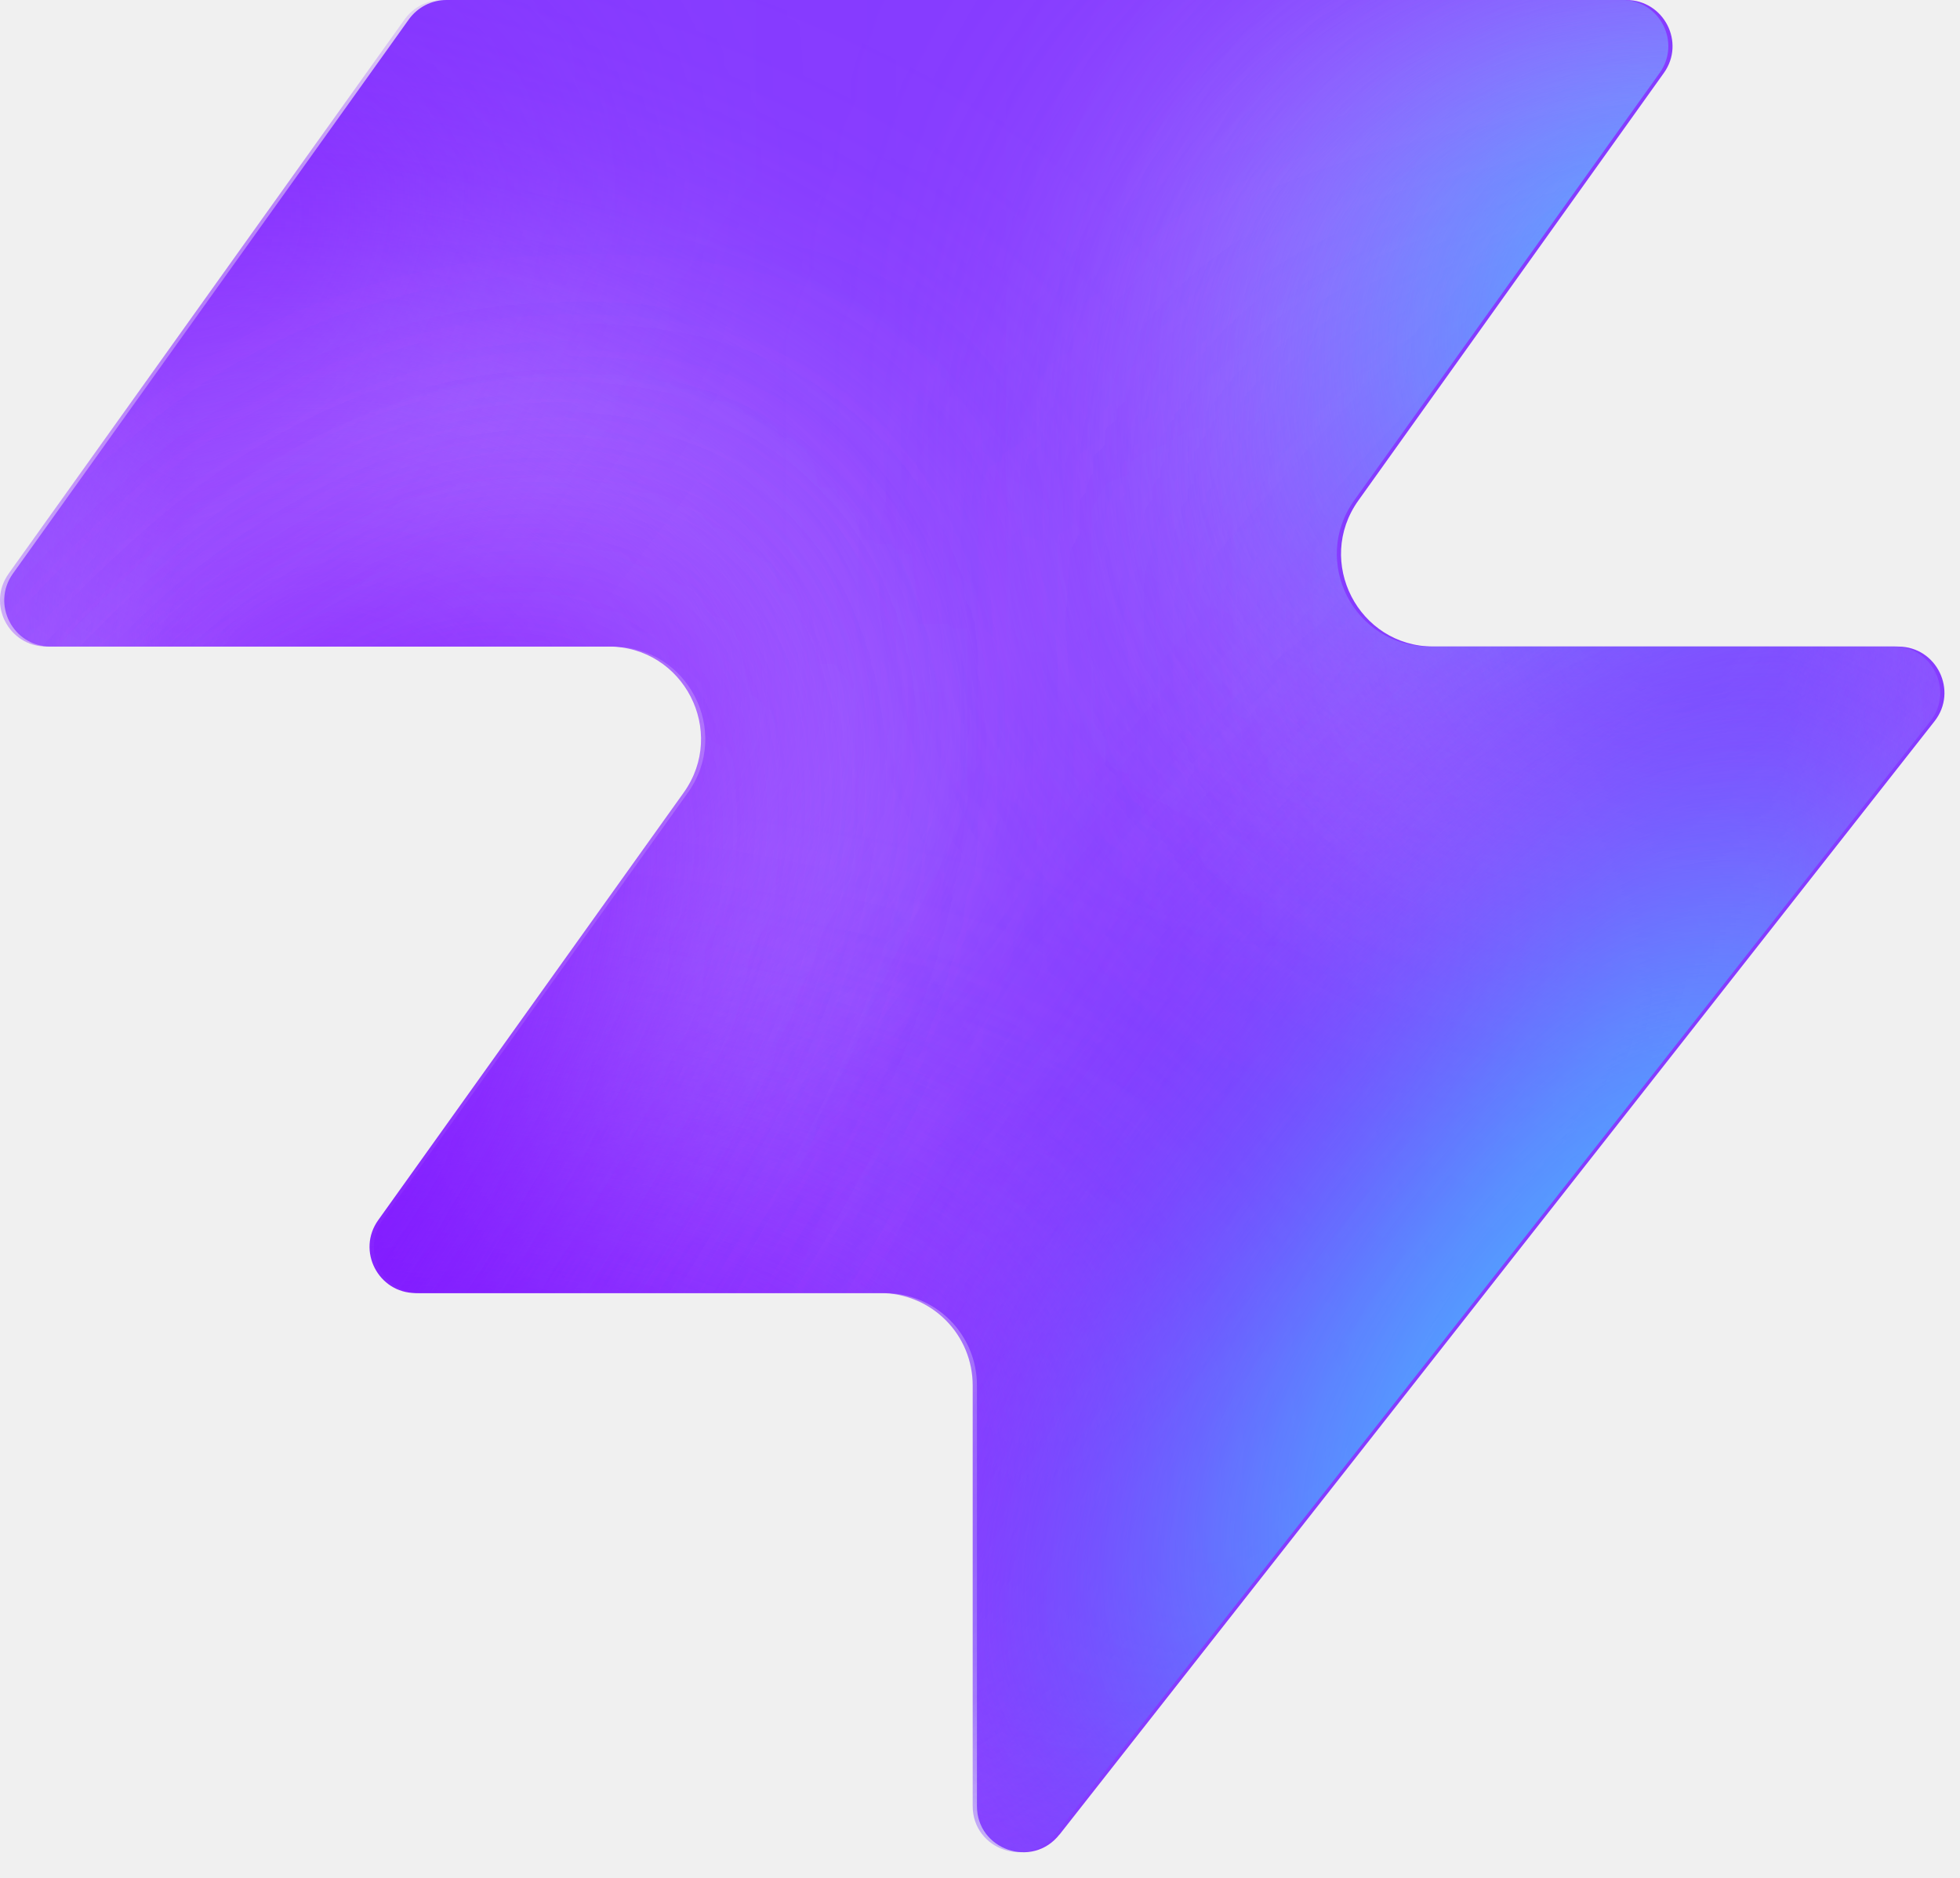
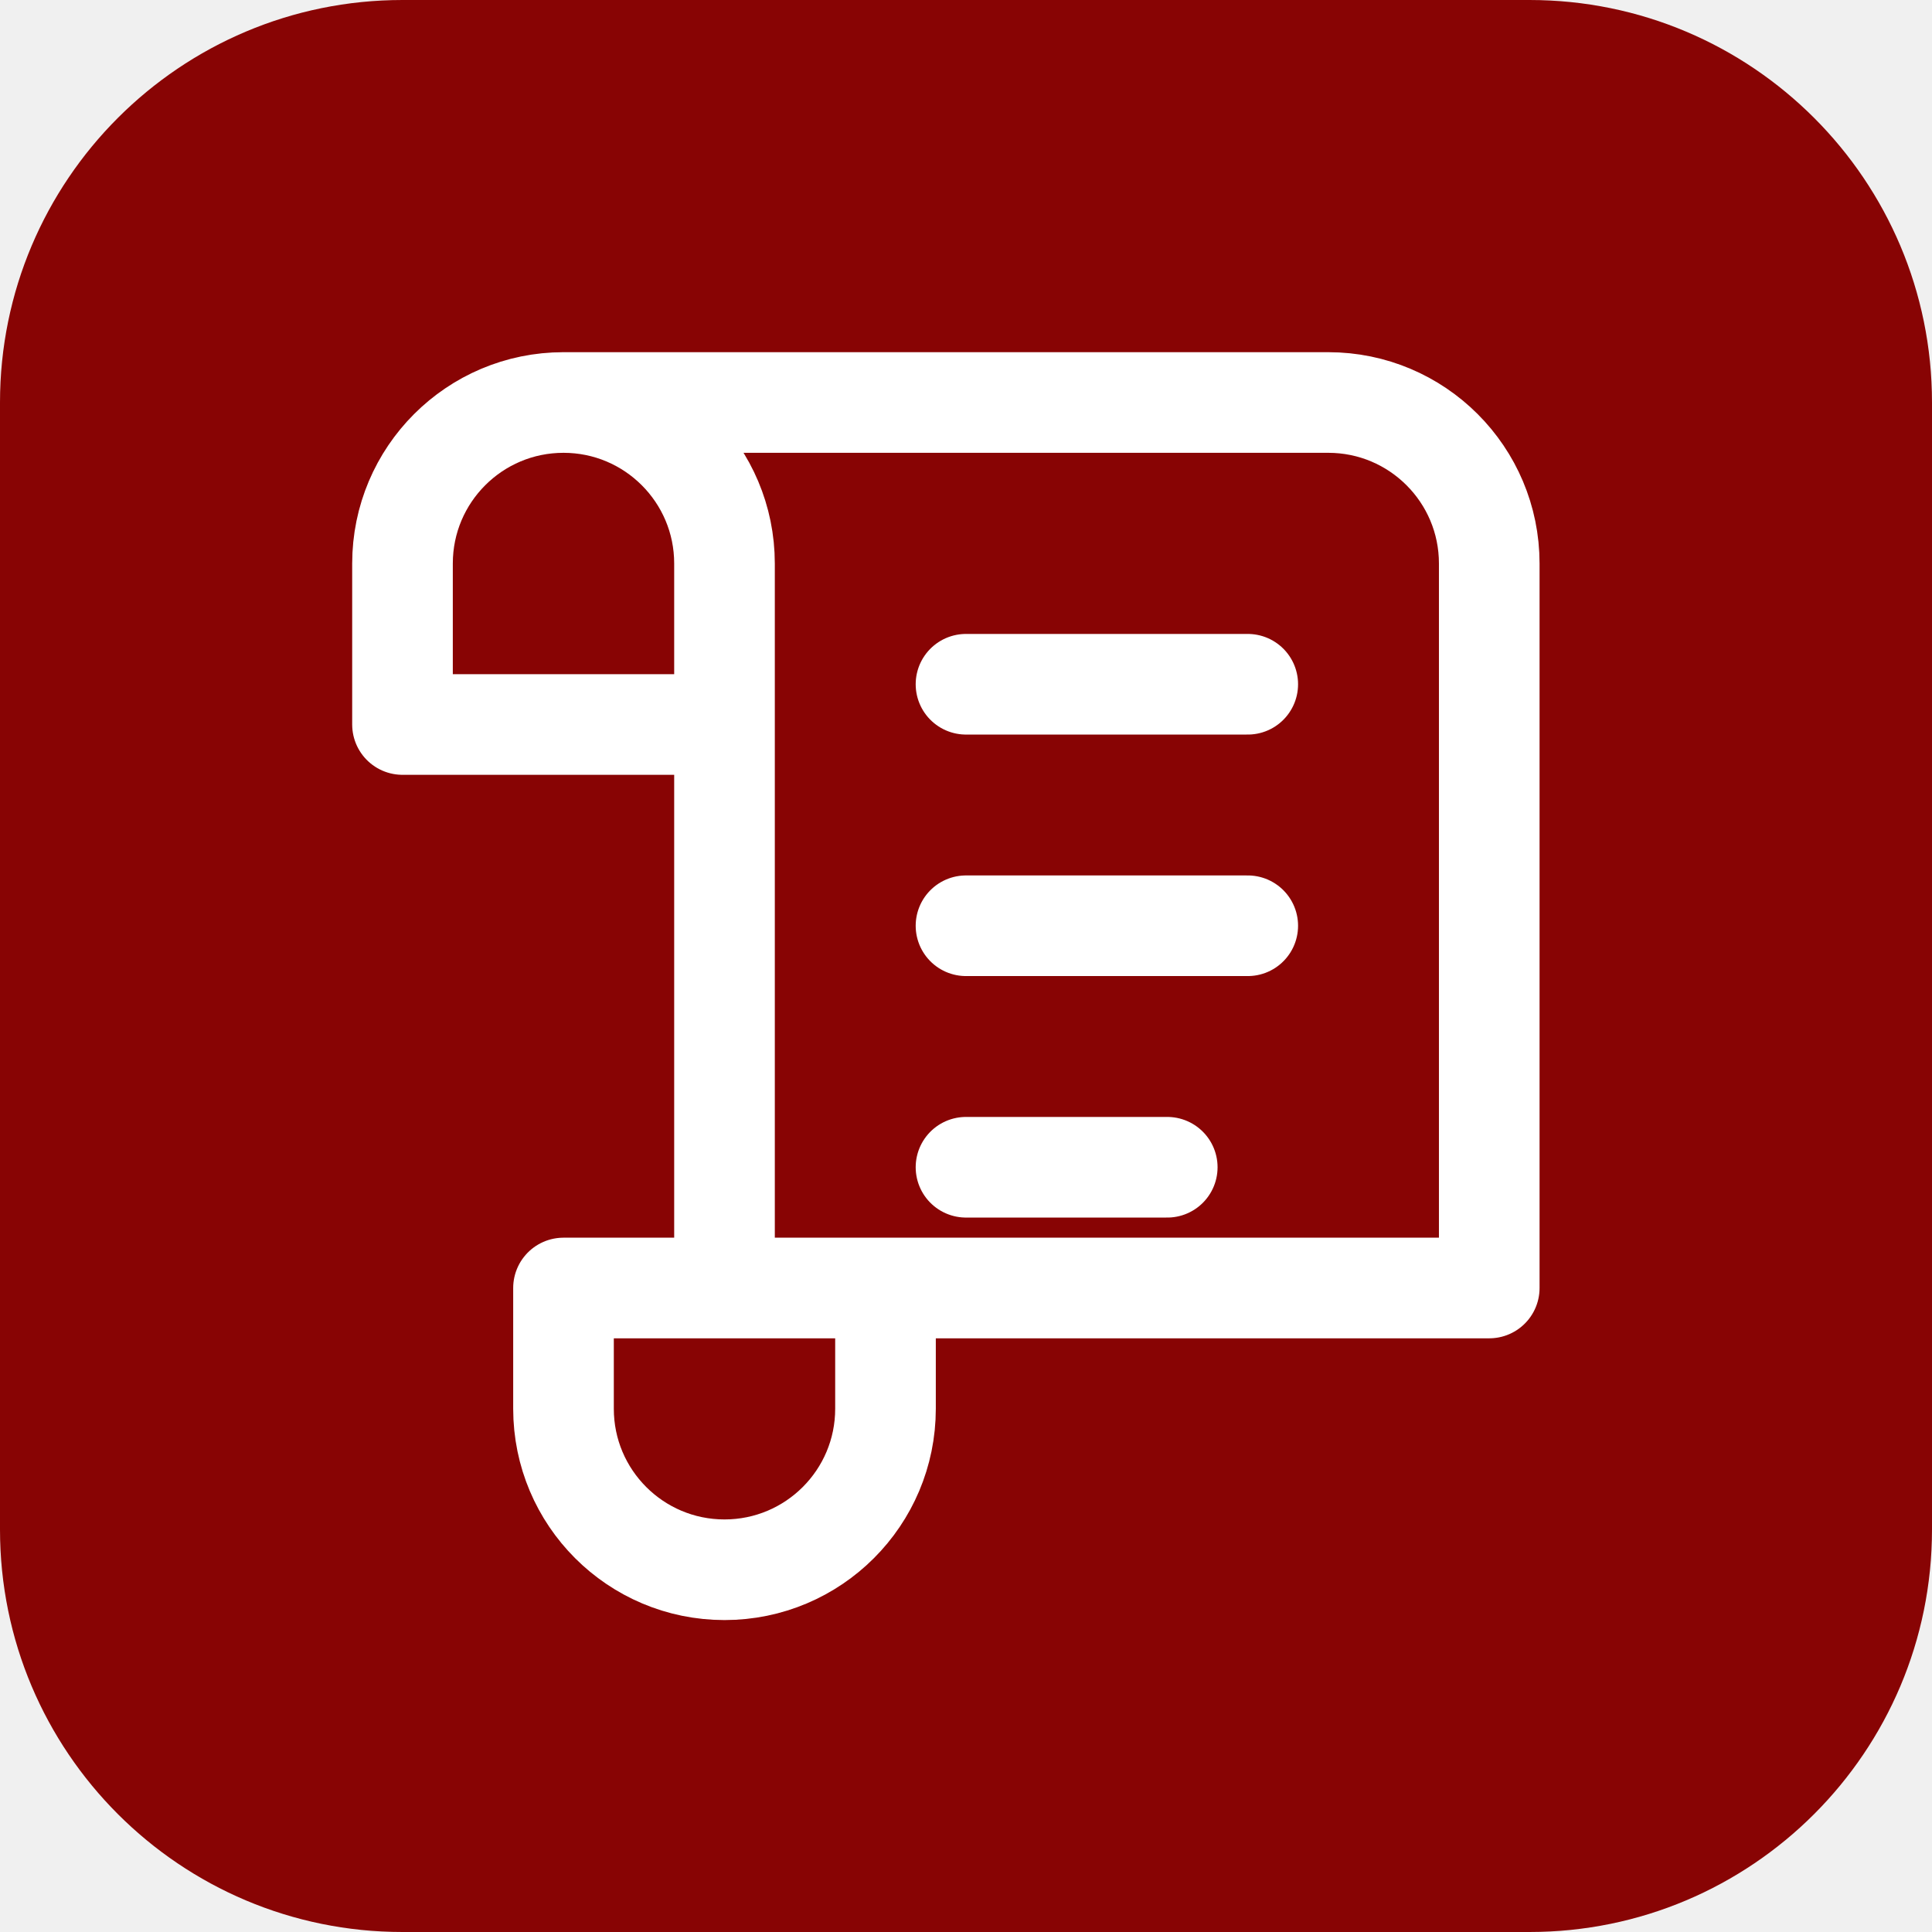
- <svg xmlns="http://www.w3.org/2000/svg" width="48" height="46" fill="none" viewBox="0 0 48 46">
-   <path fill="#863bff" d="M25.946 44.938c-.664.845-2.021.375-2.021-.698V33.937a2.26 2.26 0 0 0-2.262-2.262H10.287c-.92 0-1.456-1.04-.92-1.788l7.48-10.471c1.07-1.497 0-3.578-1.842-3.578H1.237c-.92 0-1.456-1.04-.92-1.788L10.013.474c.214-.297.556-.474.92-.474h28.894c.92 0 1.456 1.04.92 1.788l-7.48 10.471c-1.07 1.498 0 3.579 1.842 3.579h11.377c.943 0 1.473 1.088.89 1.83L25.947 44.94z" style="fill:#863bff;fill:color(display-p3 .525 .23 1);fill-opacity:1" />
-   <mask id="a" width="48" height="46" x="0" y="0" maskUnits="userSpaceOnUse" style="mask-type:alpha">
-     <path fill="#000" d="M25.842 44.938c-.664.844-2.021.375-2.021-.698V33.937a2.26 2.26 0 0 0-2.262-2.262H10.183c-.92 0-1.456-1.04-.92-1.788l7.48-10.471c1.07-1.498 0-3.579-1.842-3.579H1.133c-.92 0-1.456-1.04-.92-1.787L9.91.473c.214-.297.556-.474.92-.474h28.894c.92 0 1.456 1.04.92 1.788l-7.48 10.471c-1.07 1.498 0 3.578 1.842 3.578h11.377c.943 0 1.473 1.088.89 1.832L25.843 44.94z" style="fill:#000;fill-opacity:1" />
-   </mask>
-   <g mask="url(#a)">
-     <g filter="url(#b)">
-       <ellipse cx="5.508" cy="14.704" fill="#ede6ff" rx="5.508" ry="14.704" style="fill:#ede6ff;fill:color(display-p3 .927 .903 1);fill-opacity:1" transform="matrix(.00324 1 1 -.00324 -4.47 31.516)" />
-     </g>
-     <g filter="url(#c)">
-       <ellipse cx="10.399" cy="29.851" fill="#ede6ff" rx="10.399" ry="29.851" style="fill:#ede6ff;fill:color(display-p3 .927 .903 1);fill-opacity:1" transform="matrix(.00324 1 1 -.00324 -39.328 7.883)" />
-     </g>
-     <g filter="url(#d)">
-       <ellipse cx="5.508" cy="30.487" fill="#7e14ff" rx="5.508" ry="30.487" style="fill:#7e14ff;fill:color(display-p3 .492 .077 1);fill-opacity:1" transform="rotate(89.814 -25.913 -14.639)scale(1 -1)" />
-     </g>
-     <g filter="url(#e)">
-       <ellipse cx="5.508" cy="30.599" fill="#7e14ff" rx="5.508" ry="30.599" style="fill:#7e14ff;fill:color(display-p3 .492 .077 1);fill-opacity:1" transform="rotate(89.814 -32.644 -3.334)scale(1 -1)" />
-     </g>
-     <g filter="url(#f)">
-       <ellipse cx="5.508" cy="30.599" fill="#7e14ff" rx="5.508" ry="30.599" style="fill:#7e14ff;fill:color(display-p3 .492 .077 1);fill-opacity:1" transform="matrix(.00324 1 1 -.00324 -34.34 30.47)" />
-     </g>
-     <g filter="url(#g)">
-       <ellipse cx="14.072" cy="22.078" fill="#ede6ff" rx="14.072" ry="22.078" style="fill:#ede6ff;fill:color(display-p3 .927 .903 1);fill-opacity:1" transform="rotate(93.35 24.506 48.493)scale(-1 1)" />
-     </g>
-     <g filter="url(#h)">
-       <ellipse cx="3.47" cy="21.501" fill="#7e14ff" rx="3.47" ry="21.501" style="fill:#7e14ff;fill:color(display-p3 .492 .077 1);fill-opacity:1" transform="rotate(89.009 28.708 47.59)scale(-1 1)" />
-     </g>
-     <g filter="url(#i)">
-       <ellipse cx="3.47" cy="21.501" fill="#7e14ff" rx="3.47" ry="21.501" style="fill:#7e14ff;fill:color(display-p3 .492 .077 1);fill-opacity:1" transform="rotate(89.009 28.708 47.59)scale(-1 1)" />
-     </g>
-     <g filter="url(#j)">
-       <ellipse cx=".387" cy="8.972" fill="#7e14ff" rx="4.407" ry="29.108" style="fill:#7e14ff;fill:color(display-p3 .492 .077 1);fill-opacity:1" transform="rotate(39.51 .387 8.972)" />
-     </g>
-     <g filter="url(#k)">
-       <ellipse cx="47.523" cy="-6.092" fill="#7e14ff" rx="4.407" ry="29.108" style="fill:#7e14ff;fill:color(display-p3 .492 .077 1);fill-opacity:1" transform="rotate(37.892 47.523 -6.092)" />
-     </g>
-     <g filter="url(#l)">
-       <ellipse cx="41.412" cy="6.333" fill="#47bfff" rx="5.971" ry="9.665" style="fill:#47bfff;fill:color(display-p3 .28 .748 1);fill-opacity:1" transform="rotate(37.892 41.412 6.333)" />
-     </g>
-     <g filter="url(#m)">
-       <ellipse cx="-1.879" cy="38.332" fill="#7e14ff" rx="4.407" ry="29.108" style="fill:#7e14ff;fill:color(display-p3 .492 .077 1);fill-opacity:1" transform="rotate(37.892 -1.88 38.332)" />
-     </g>
-     <g filter="url(#n)">
-       <ellipse cx="-1.879" cy="38.332" fill="#7e14ff" rx="4.407" ry="29.108" style="fill:#7e14ff;fill:color(display-p3 .492 .077 1);fill-opacity:1" transform="rotate(37.892 -1.88 38.332)" />
-     </g>
-     <g filter="url(#o)">
-       <ellipse cx="35.651" cy="29.907" fill="#7e14ff" rx="4.407" ry="29.108" style="fill:#7e14ff;fill:color(display-p3 .492 .077 1);fill-opacity:1" transform="rotate(37.892 35.651 29.907)" />
-     </g>
-     <g filter="url(#p)">
-       <ellipse cx="38.418" cy="32.4" fill="#47bfff" rx="5.971" ry="15.297" style="fill:#47bfff;fill:color(display-p3 .28 .748 1);fill-opacity:1" transform="rotate(37.892 38.418 32.4)" />
-     </g>
+ <svg xmlns="http://www.w3.org/2000/svg" viewBox="0 0 48 48">
+   <rect width="48" height="48" rx="10" fill="#880404" />
+   <g fill="none" stroke="#fff" stroke-width="2.5" stroke-linecap="round" stroke-linejoin="round">
+     <path d="M14 10h19a4 4 0 0 1 4 4v18H18V14a4 4 0 0 0-8 0v4h8m0 14h-4v3a4 4 0 0 0 8 0v-3" />
+     <path d="M24 17h7m-7 6h7m-7 6h5" />
  </g>
-   <defs>
-     <filter id="b" width="60.045" height="41.654" x="-19.77" y="16.149" color-interpolation-filters="sRGB" filterUnits="userSpaceOnUse">
-       <feFlood flood-opacity="0" result="BackgroundImageFix" />
-       <feBlend in="SourceGraphic" in2="BackgroundImageFix" result="shape" />
-       <feGaussianBlur result="effect1_foregroundBlur_2002_17158" stdDeviation="7.659" />
-     </filter>
-     <filter id="c" width="90.34" height="51.437" x="-54.613" y="-7.533" color-interpolation-filters="sRGB" filterUnits="userSpaceOnUse">
-       <feFlood flood-opacity="0" result="BackgroundImageFix" />
-       <feBlend in="SourceGraphic" in2="BackgroundImageFix" result="shape" />
-       <feGaussianBlur result="effect1_foregroundBlur_2002_17158" stdDeviation="7.659" />
-     </filter>
-     <filter id="d" width="79.355" height="29.4" x="-49.64" y="2.03" color-interpolation-filters="sRGB" filterUnits="userSpaceOnUse">
-       <feFlood flood-opacity="0" result="BackgroundImageFix" />
-       <feBlend in="SourceGraphic" in2="BackgroundImageFix" result="shape" />
-       <feGaussianBlur result="effect1_foregroundBlur_2002_17158" stdDeviation="4.596" />
-     </filter>
-     <filter id="e" width="79.579" height="29.4" x="-45.045" y="20.029" color-interpolation-filters="sRGB" filterUnits="userSpaceOnUse">
-       <feFlood flood-opacity="0" result="BackgroundImageFix" />
-       <feBlend in="SourceGraphic" in2="BackgroundImageFix" result="shape" />
-       <feGaussianBlur result="effect1_foregroundBlur_2002_17158" stdDeviation="4.596" />
-     </filter>
-     <filter id="f" width="79.579" height="29.4" x="-43.513" y="21.178" color-interpolation-filters="sRGB" filterUnits="userSpaceOnUse">
-       <feFlood flood-opacity="0" result="BackgroundImageFix" />
-       <feBlend in="SourceGraphic" in2="BackgroundImageFix" result="shape" />
-       <feGaussianBlur result="effect1_foregroundBlur_2002_17158" stdDeviation="4.596" />
-     </filter>
-     <filter id="g" width="74.749" height="58.852" x="15.756" y="-17.901" color-interpolation-filters="sRGB" filterUnits="userSpaceOnUse">
-       <feFlood flood-opacity="0" result="BackgroundImageFix" />
-       <feBlend in="SourceGraphic" in2="BackgroundImageFix" result="shape" />
-       <feGaussianBlur result="effect1_foregroundBlur_2002_17158" stdDeviation="7.659" />
-     </filter>
-     <filter id="h" width="61.377" height="25.362" x="23.548" y="2.284" color-interpolation-filters="sRGB" filterUnits="userSpaceOnUse">
-       <feFlood flood-opacity="0" result="BackgroundImageFix" />
-       <feBlend in="SourceGraphic" in2="BackgroundImageFix" result="shape" />
-       <feGaussianBlur result="effect1_foregroundBlur_2002_17158" stdDeviation="4.596" />
-     </filter>
-     <filter id="i" width="61.377" height="25.362" x="23.548" y="2.284" color-interpolation-filters="sRGB" filterUnits="userSpaceOnUse">
-       <feFlood flood-opacity="0" result="BackgroundImageFix" />
-       <feBlend in="SourceGraphic" in2="BackgroundImageFix" result="shape" />
-       <feGaussianBlur result="effect1_foregroundBlur_2002_17158" stdDeviation="4.596" />
-     </filter>
-     <filter id="j" width="56.045" height="63.649" x="-27.636" y="-22.853" color-interpolation-filters="sRGB" filterUnits="userSpaceOnUse">
-       <feFlood flood-opacity="0" result="BackgroundImageFix" />
-       <feBlend in="SourceGraphic" in2="BackgroundImageFix" result="shape" />
-       <feGaussianBlur result="effect1_foregroundBlur_2002_17158" stdDeviation="4.596" />
-     </filter>
-     <filter id="k" width="54.814" height="64.646" x="20.116" y="-38.415" color-interpolation-filters="sRGB" filterUnits="userSpaceOnUse">
-       <feFlood flood-opacity="0" result="BackgroundImageFix" />
-       <feBlend in="SourceGraphic" in2="BackgroundImageFix" result="shape" />
-       <feGaussianBlur result="effect1_foregroundBlur_2002_17158" stdDeviation="4.596" />
-     </filter>
-     <filter id="l" width="33.541" height="35.313" x="24.641" y="-11.323" color-interpolation-filters="sRGB" filterUnits="userSpaceOnUse">
-       <feFlood flood-opacity="0" result="BackgroundImageFix" />
-       <feBlend in="SourceGraphic" in2="BackgroundImageFix" result="shape" />
-       <feGaussianBlur result="effect1_foregroundBlur_2002_17158" stdDeviation="4.596" />
-     </filter>
-     <filter id="m" width="54.814" height="64.646" x="-29.286" y="6.009" color-interpolation-filters="sRGB" filterUnits="userSpaceOnUse">
-       <feFlood flood-opacity="0" result="BackgroundImageFix" />
-       <feBlend in="SourceGraphic" in2="BackgroundImageFix" result="shape" />
-       <feGaussianBlur result="effect1_foregroundBlur_2002_17158" stdDeviation="4.596" />
-     </filter>
-     <filter id="n" width="54.814" height="64.646" x="-29.286" y="6.009" color-interpolation-filters="sRGB" filterUnits="userSpaceOnUse">
-       <feFlood flood-opacity="0" result="BackgroundImageFix" />
-       <feBlend in="SourceGraphic" in2="BackgroundImageFix" result="shape" />
-       <feGaussianBlur result="effect1_foregroundBlur_2002_17158" stdDeviation="4.596" />
-     </filter>
-     <filter id="o" width="54.814" height="64.646" x="8.244" y="-2.416" color-interpolation-filters="sRGB" filterUnits="userSpaceOnUse">
-       <feFlood flood-opacity="0" result="BackgroundImageFix" />
-       <feBlend in="SourceGraphic" in2="BackgroundImageFix" result="shape" />
-       <feGaussianBlur result="effect1_foregroundBlur_2002_17158" stdDeviation="4.596" />
-     </filter>
-     <filter id="p" width="39.409" height="43.623" x="18.713" y="10.588" color-interpolation-filters="sRGB" filterUnits="userSpaceOnUse">
-       <feFlood flood-opacity="0" result="BackgroundImageFix" />
-       <feBlend in="SourceGraphic" in2="BackgroundImageFix" result="shape" />
-       <feGaussianBlur result="effect1_foregroundBlur_2002_17158" stdDeviation="4.596" />
-     </filter>
-   </defs>
</svg>
